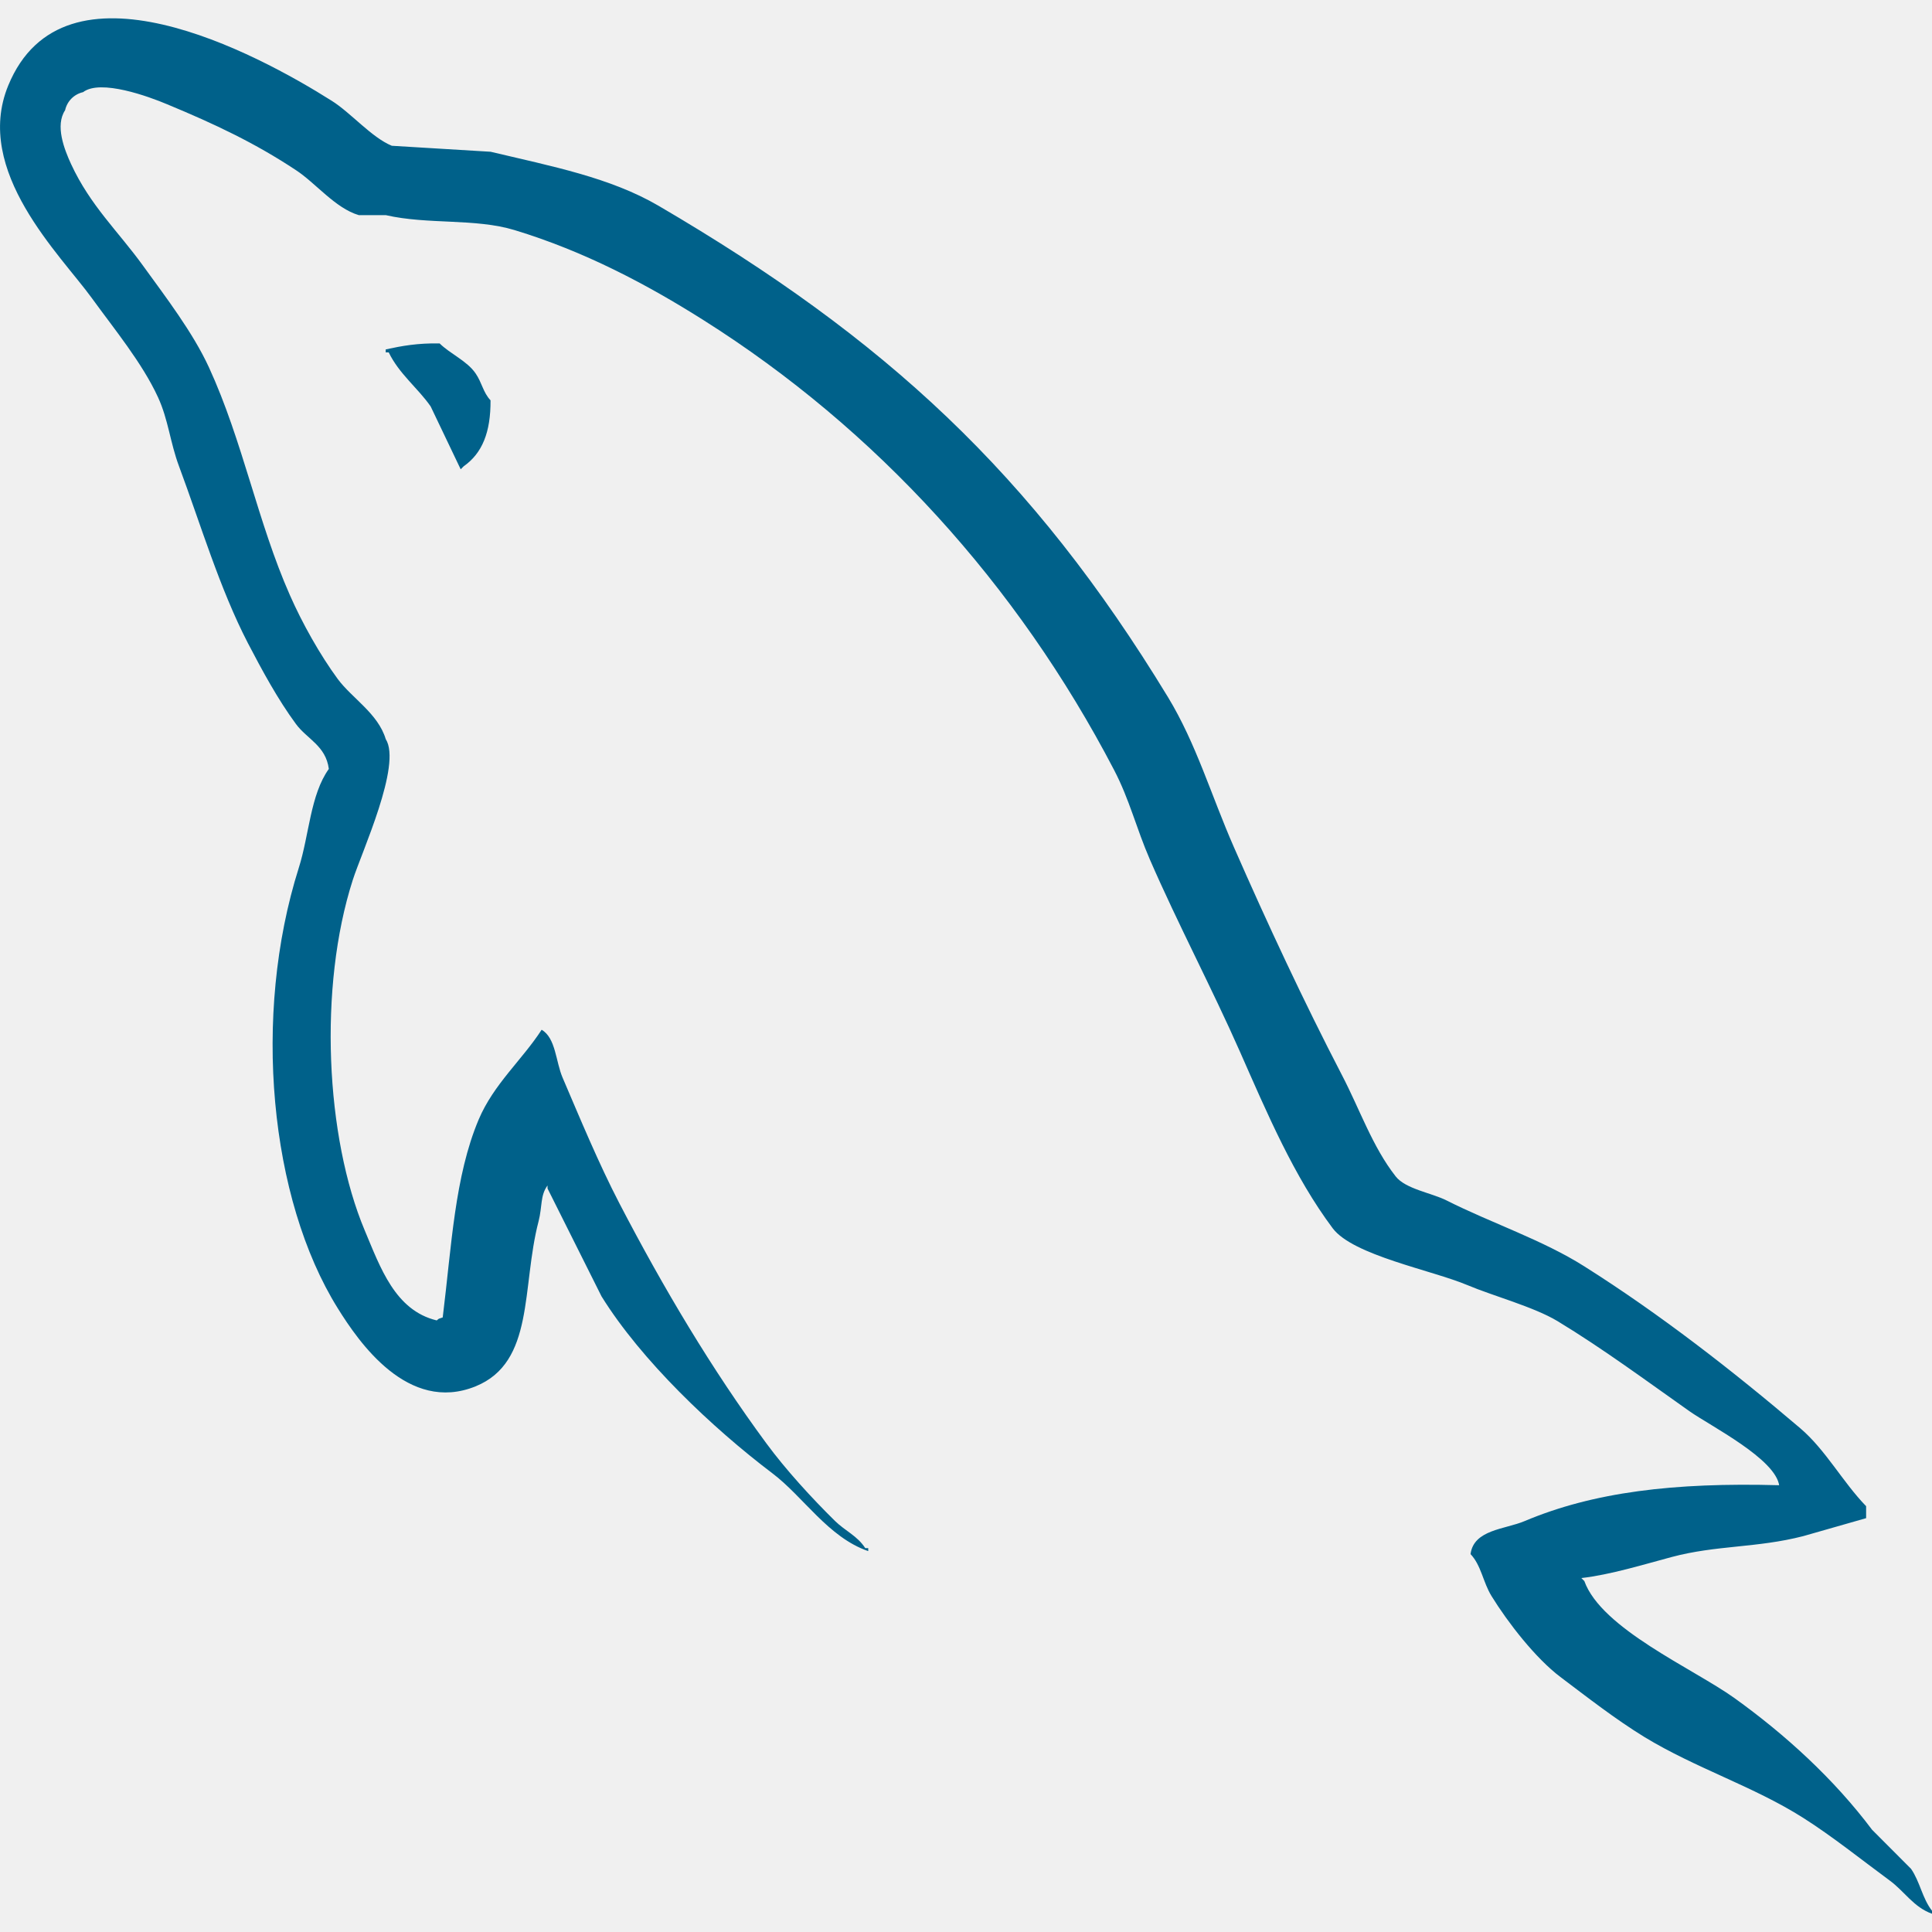
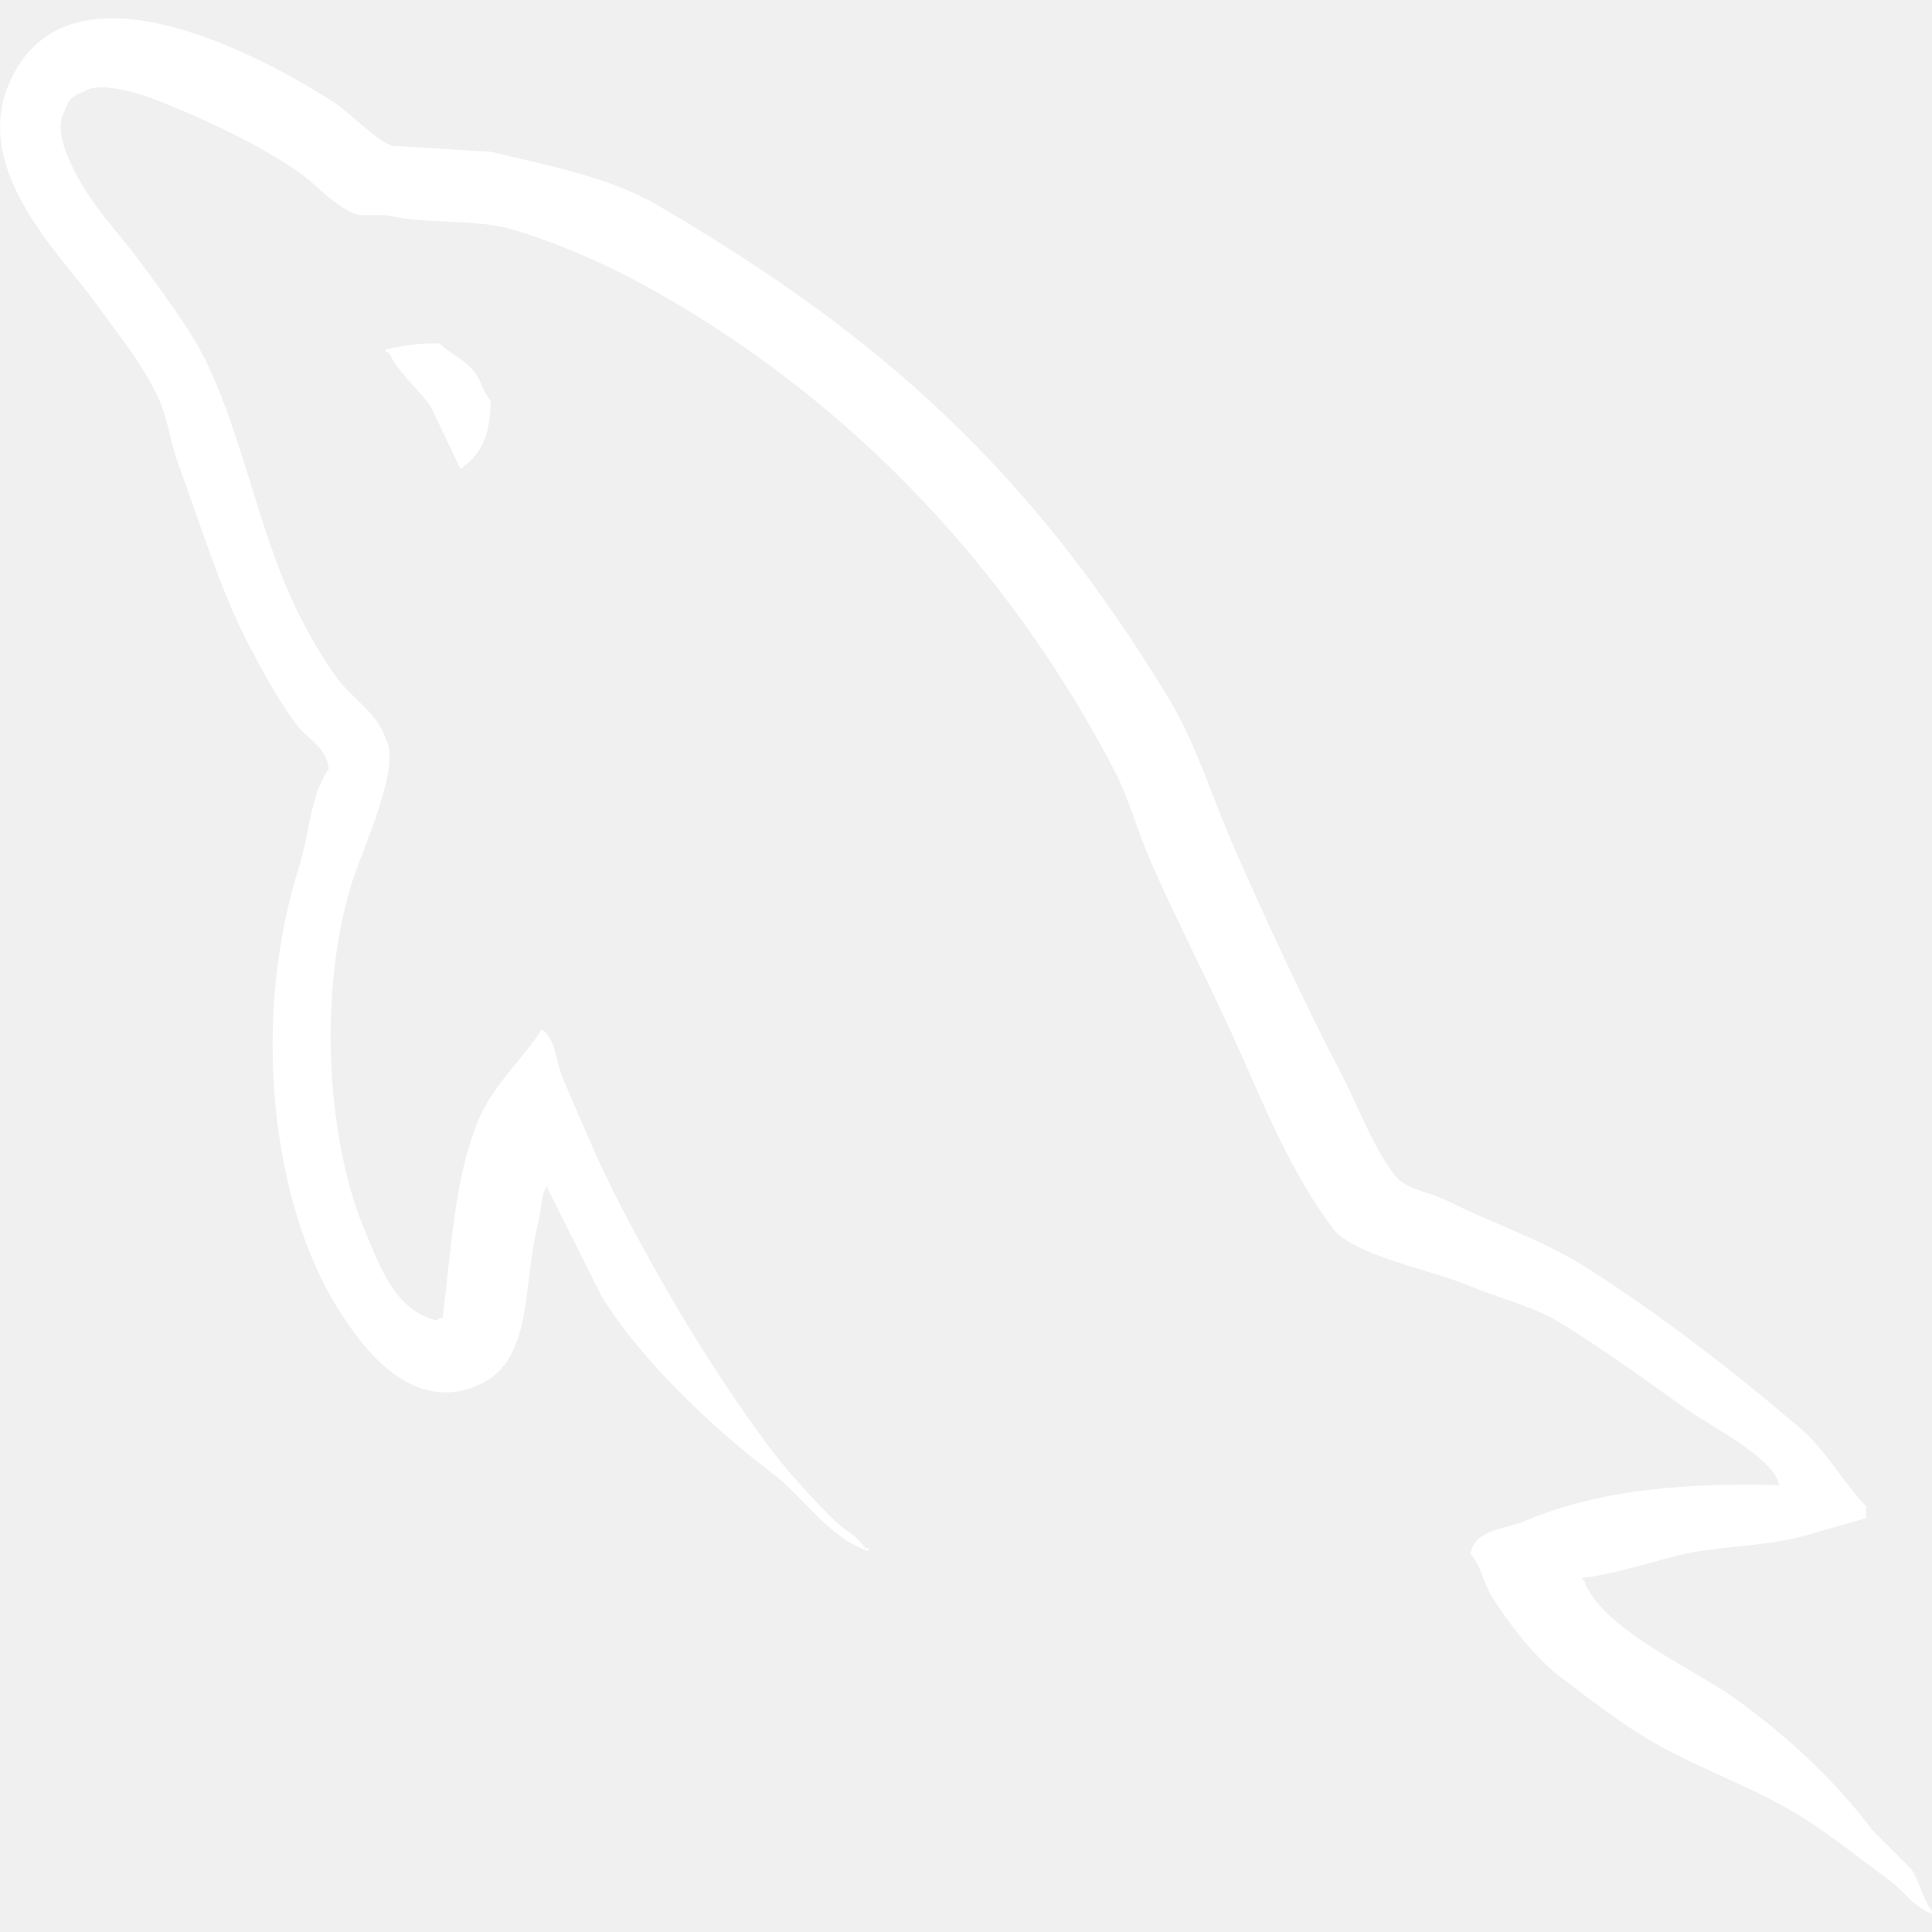
<svg xmlns="http://www.w3.org/2000/svg" width="20" height="20" viewBox="0 0 20 20" fill="none">
-   <path d="M18.418 15.375C17.327 15.345 16.494 15.446 15.781 15.747C15.579 15.832 15.256 15.834 15.223 16.088C15.334 16.205 15.352 16.379 15.44 16.522C15.61 16.798 15.897 17.167 16.153 17.36C16.433 17.571 16.722 17.797 17.022 17.981C17.556 18.306 18.152 18.492 18.666 18.818C18.969 19.01 19.27 19.252 19.566 19.47C19.712 19.577 19.811 19.744 20 19.811V19.78C19.9 19.653 19.875 19.478 19.783 19.346L19.38 18.942C18.985 18.416 18.485 17.959 17.953 17.577C17.528 17.273 16.578 16.861 16.401 16.367L16.37 16.336C16.671 16.302 17.024 16.193 17.302 16.119C17.768 15.994 18.185 16.026 18.667 15.902L19.318 15.716V15.592C19.075 15.342 18.901 15.011 18.636 14.785C17.941 14.193 17.183 13.603 16.402 13.11C15.97 12.836 15.434 12.659 14.975 12.427C14.821 12.349 14.55 12.309 14.448 12.178C14.207 11.871 14.076 11.482 13.89 11.126C13.501 10.377 13.118 9.557 12.773 8.769C12.537 8.231 12.384 7.7 12.091 7.217C10.682 4.901 9.165 3.504 6.817 2.13C6.317 1.838 5.715 1.722 5.079 1.571L4.056 1.509C3.847 1.423 3.631 1.167 3.435 1.044C2.657 0.552 0.661 -0.517 0.085 0.886C-0.279 1.773 0.628 2.639 0.953 3.089C1.181 3.404 1.473 3.758 1.636 4.113C1.743 4.346 1.761 4.58 1.853 4.826C2.078 5.431 2.275 6.095 2.566 6.657C2.714 6.941 2.876 7.24 3.063 7.494C3.177 7.65 3.373 7.719 3.404 7.96C3.212 8.228 3.201 8.644 3.093 8.984C2.609 10.512 2.791 12.412 3.497 13.544C3.713 13.891 4.223 14.636 4.924 14.351C5.537 14.101 5.397 13.327 5.575 12.644C5.615 12.489 5.591 12.376 5.668 12.272V12.303L6.227 13.42C6.64 14.085 7.374 14.781 7.995 15.251C8.317 15.494 8.574 15.915 8.988 16.057V16.026H8.957C8.876 15.9 8.75 15.848 8.646 15.747C8.404 15.509 8.133 15.213 7.933 14.941C7.367 14.173 6.868 13.334 6.413 12.459C6.196 12.041 6.006 11.581 5.824 11.156C5.753 10.992 5.754 10.745 5.607 10.66C5.406 10.971 5.11 11.223 4.955 11.59C4.707 12.178 4.675 12.895 4.583 13.638C4.528 13.657 4.553 13.644 4.521 13.669C4.089 13.565 3.937 13.12 3.776 12.738C3.37 11.773 3.295 10.219 3.652 9.109C3.744 8.821 4.162 7.916 3.993 7.651C3.913 7.386 3.646 7.23 3.497 7.03C3.313 6.78 3.128 6.45 3.001 6.161C2.668 5.409 2.513 4.564 2.163 3.803C1.996 3.44 1.713 3.072 1.481 2.751C1.223 2.394 0.935 2.129 0.736 1.699C0.665 1.545 0.569 1.299 0.674 1.141C0.684 1.095 0.707 1.053 0.74 1.02C0.773 0.987 0.815 0.964 0.86 0.954C1.04 0.816 1.542 1 1.729 1.079C2.226 1.285 2.642 1.482 3.063 1.761C3.266 1.893 3.47 2.155 3.714 2.227H3.993C4.43 2.327 4.919 2.258 5.327 2.382C6.048 2.601 6.694 2.942 7.281 3.313C9.07 4.442 10.531 6.049 11.532 7.969C11.693 8.277 11.762 8.572 11.904 8.899C12.19 9.557 12.55 10.239 12.835 10.885C13.119 11.529 13.395 12.179 13.796 12.715C14.007 12.996 14.822 13.148 15.192 13.304C15.452 13.414 15.877 13.528 16.123 13.676C16.592 13.96 17.047 14.297 17.488 14.608C17.708 14.763 18.385 15.103 18.419 15.383L18.418 15.375Z" fill="#00618A" />
-   <path fill-rule="evenodd" clip-rule="evenodd" d="M4.551 3.555C4.324 3.551 4.163 3.58 3.993 3.617V3.648H4.024C4.132 3.871 4.324 4.015 4.458 4.207L4.769 4.858L4.8 4.827C4.992 4.692 5.08 4.475 5.078 4.144C5.001 4.063 4.99 3.962 4.923 3.865C4.835 3.736 4.66 3.663 4.551 3.555L4.551 3.555Z" fill="#00618A" />
+   <path d="M18.418 15.375C17.327 15.345 16.494 15.446 15.781 15.747C15.579 15.832 15.256 15.834 15.223 16.088C15.334 16.205 15.352 16.379 15.44 16.522C15.61 16.798 15.897 17.167 16.153 17.36C16.433 17.571 16.722 17.797 17.022 17.981C17.556 18.306 18.152 18.492 18.666 18.818C18.969 19.01 19.27 19.252 19.566 19.47C19.712 19.577 19.811 19.744 20 19.811V19.78C19.9 19.653 19.875 19.478 19.783 19.346L19.38 18.942C18.985 18.416 18.485 17.959 17.953 17.577C17.528 17.273 16.578 16.861 16.401 16.367L16.37 16.336C16.671 16.302 17.024 16.193 17.302 16.119C17.768 15.994 18.185 16.026 18.667 15.902L19.318 15.716V15.592C19.075 15.342 18.901 15.011 18.636 14.785C17.941 14.193 17.183 13.603 16.402 13.11C15.97 12.836 15.434 12.659 14.975 12.427C14.821 12.349 14.55 12.309 14.448 12.178C14.207 11.871 14.076 11.482 13.89 11.126C13.501 10.377 13.118 9.557 12.773 8.769C12.537 8.231 12.384 7.7 12.091 7.217C10.682 4.901 9.165 3.504 6.817 2.13C6.317 1.838 5.715 1.722 5.079 1.571L4.056 1.509C3.847 1.423 3.631 1.167 3.435 1.044C2.657 0.552 0.661 -0.517 0.085 0.886C-0.279 1.773 0.628 2.639 0.953 3.089C1.181 3.404 1.473 3.758 1.636 4.113C1.743 4.346 1.761 4.58 1.853 4.826C2.078 5.431 2.275 6.095 2.566 6.657C2.714 6.941 2.876 7.24 3.063 7.494C3.177 7.65 3.373 7.719 3.404 7.96C3.212 8.228 3.201 8.644 3.093 8.984C2.609 10.512 2.791 12.412 3.497 13.544C3.713 13.891 4.223 14.636 4.924 14.351C5.537 14.101 5.397 13.327 5.575 12.644C5.615 12.489 5.591 12.376 5.668 12.272V12.303L6.227 13.42C6.64 14.085 7.374 14.781 7.995 15.251C8.317 15.494 8.574 15.915 8.988 16.057V16.026H8.957C8.876 15.9 8.75 15.848 8.646 15.747C8.404 15.509 8.133 15.213 7.933 14.941C7.367 14.173 6.868 13.334 6.413 12.459C6.196 12.041 6.006 11.581 5.824 11.156C5.753 10.992 5.754 10.745 5.607 10.66C5.406 10.971 5.11 11.223 4.955 11.59C4.707 12.178 4.675 12.895 4.583 13.638C4.528 13.657 4.553 13.644 4.521 13.669C4.089 13.565 3.937 13.12 3.776 12.738C3.37 11.773 3.295 10.219 3.652 9.109C3.744 8.821 4.162 7.916 3.993 7.651C3.913 7.386 3.646 7.23 3.497 7.03C3.313 6.78 3.128 6.45 3.001 6.161C2.668 5.409 2.513 4.564 2.163 3.803C1.996 3.44 1.713 3.072 1.481 2.751C1.223 2.394 0.935 2.129 0.736 1.699C0.665 1.545 0.569 1.299 0.674 1.141C0.684 1.095 0.707 1.053 0.74 1.02C0.773 0.987 0.815 0.964 0.86 0.954C1.04 0.816 1.542 1 1.729 1.079C2.226 1.285 2.642 1.482 3.063 1.761C3.266 1.893 3.47 2.155 3.714 2.227H3.993C4.43 2.327 4.919 2.258 5.327 2.382C6.048 2.601 6.694 2.942 7.281 3.313C9.07 4.442 10.531 6.049 11.532 7.969C11.693 8.277 11.762 8.572 11.904 8.899C12.19 9.557 12.55 10.239 12.835 10.885C13.119 11.529 13.395 12.179 13.796 12.715C14.007 12.996 14.822 13.148 15.192 13.304C15.452 13.414 15.877 13.528 16.123 13.676C16.592 13.96 17.047 14.297 17.488 14.608C17.708 14.763 18.385 15.103 18.419 15.383L18.418 15.375Z" fill="white" />
+   <path fill-rule="evenodd" clip-rule="evenodd" d="M4.551 3.555C4.324 3.551 4.163 3.58 3.993 3.617V3.648H4.024C4.132 3.871 4.324 4.015 4.458 4.207L4.769 4.858L4.8 4.827C4.992 4.692 5.08 4.475 5.078 4.144C5.001 4.063 4.99 3.962 4.923 3.865C4.835 3.736 4.66 3.663 4.551 3.555L4.551 3.555Z" fill="white" />
</svg>
